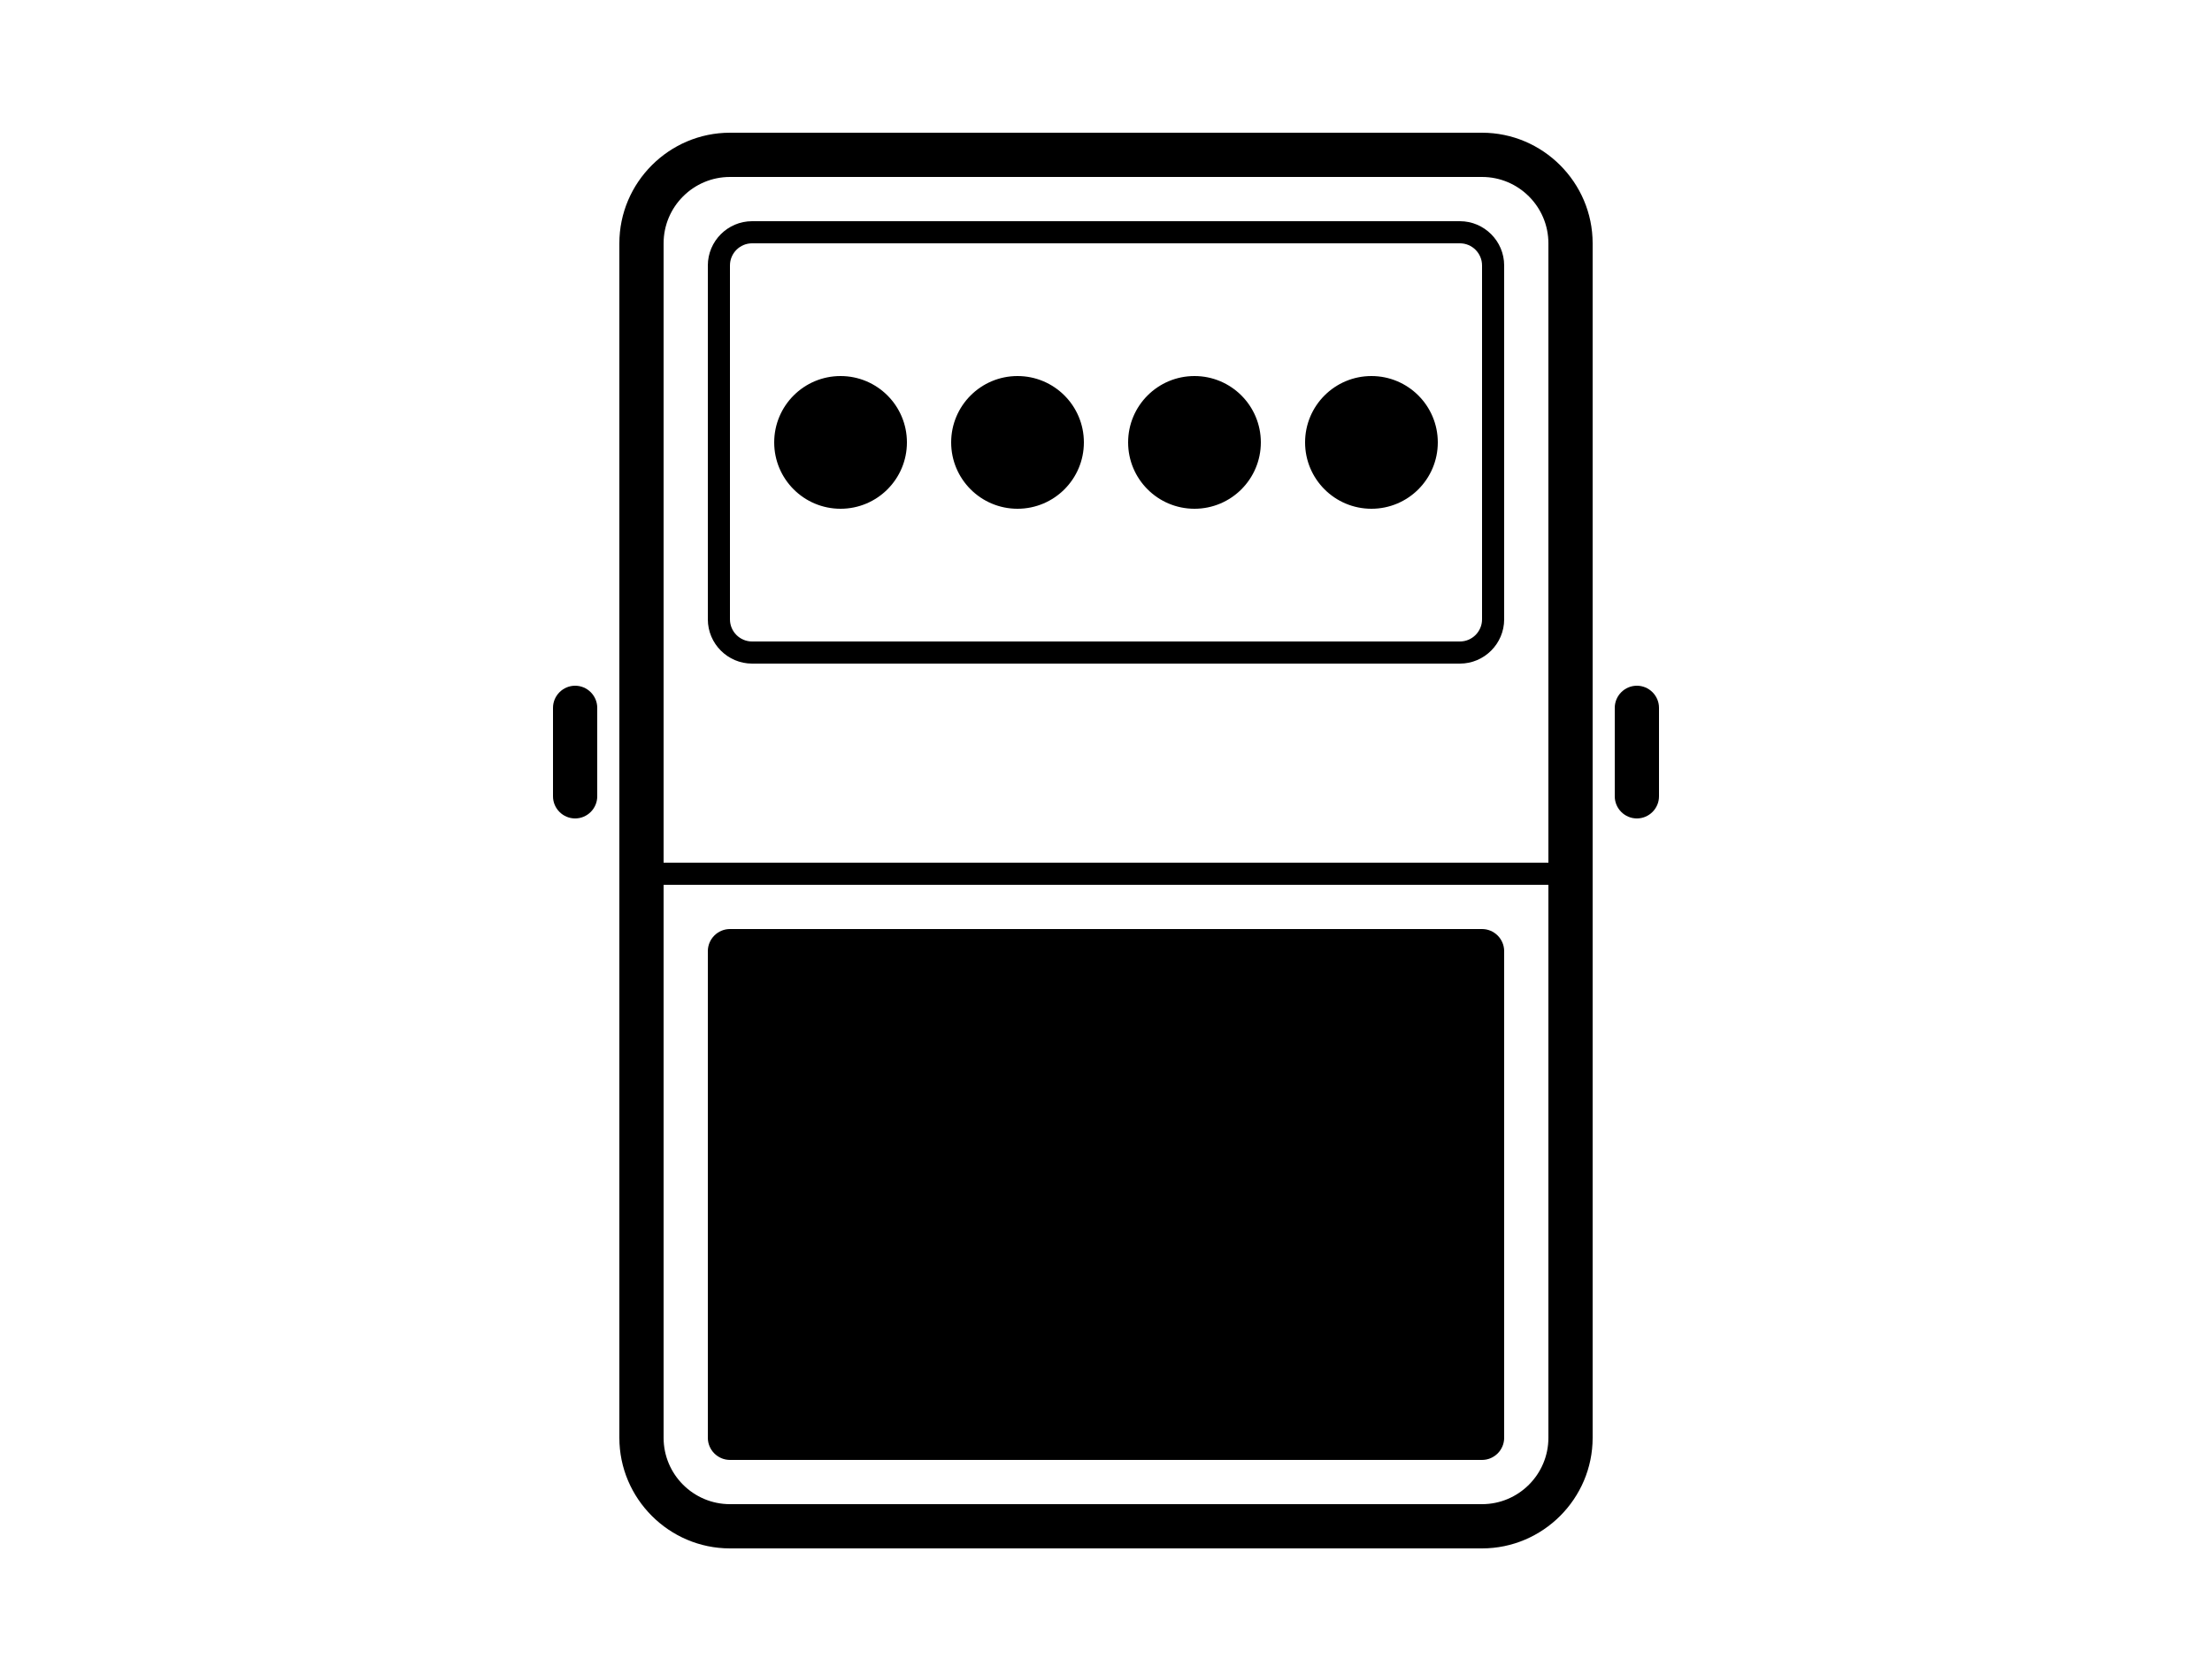
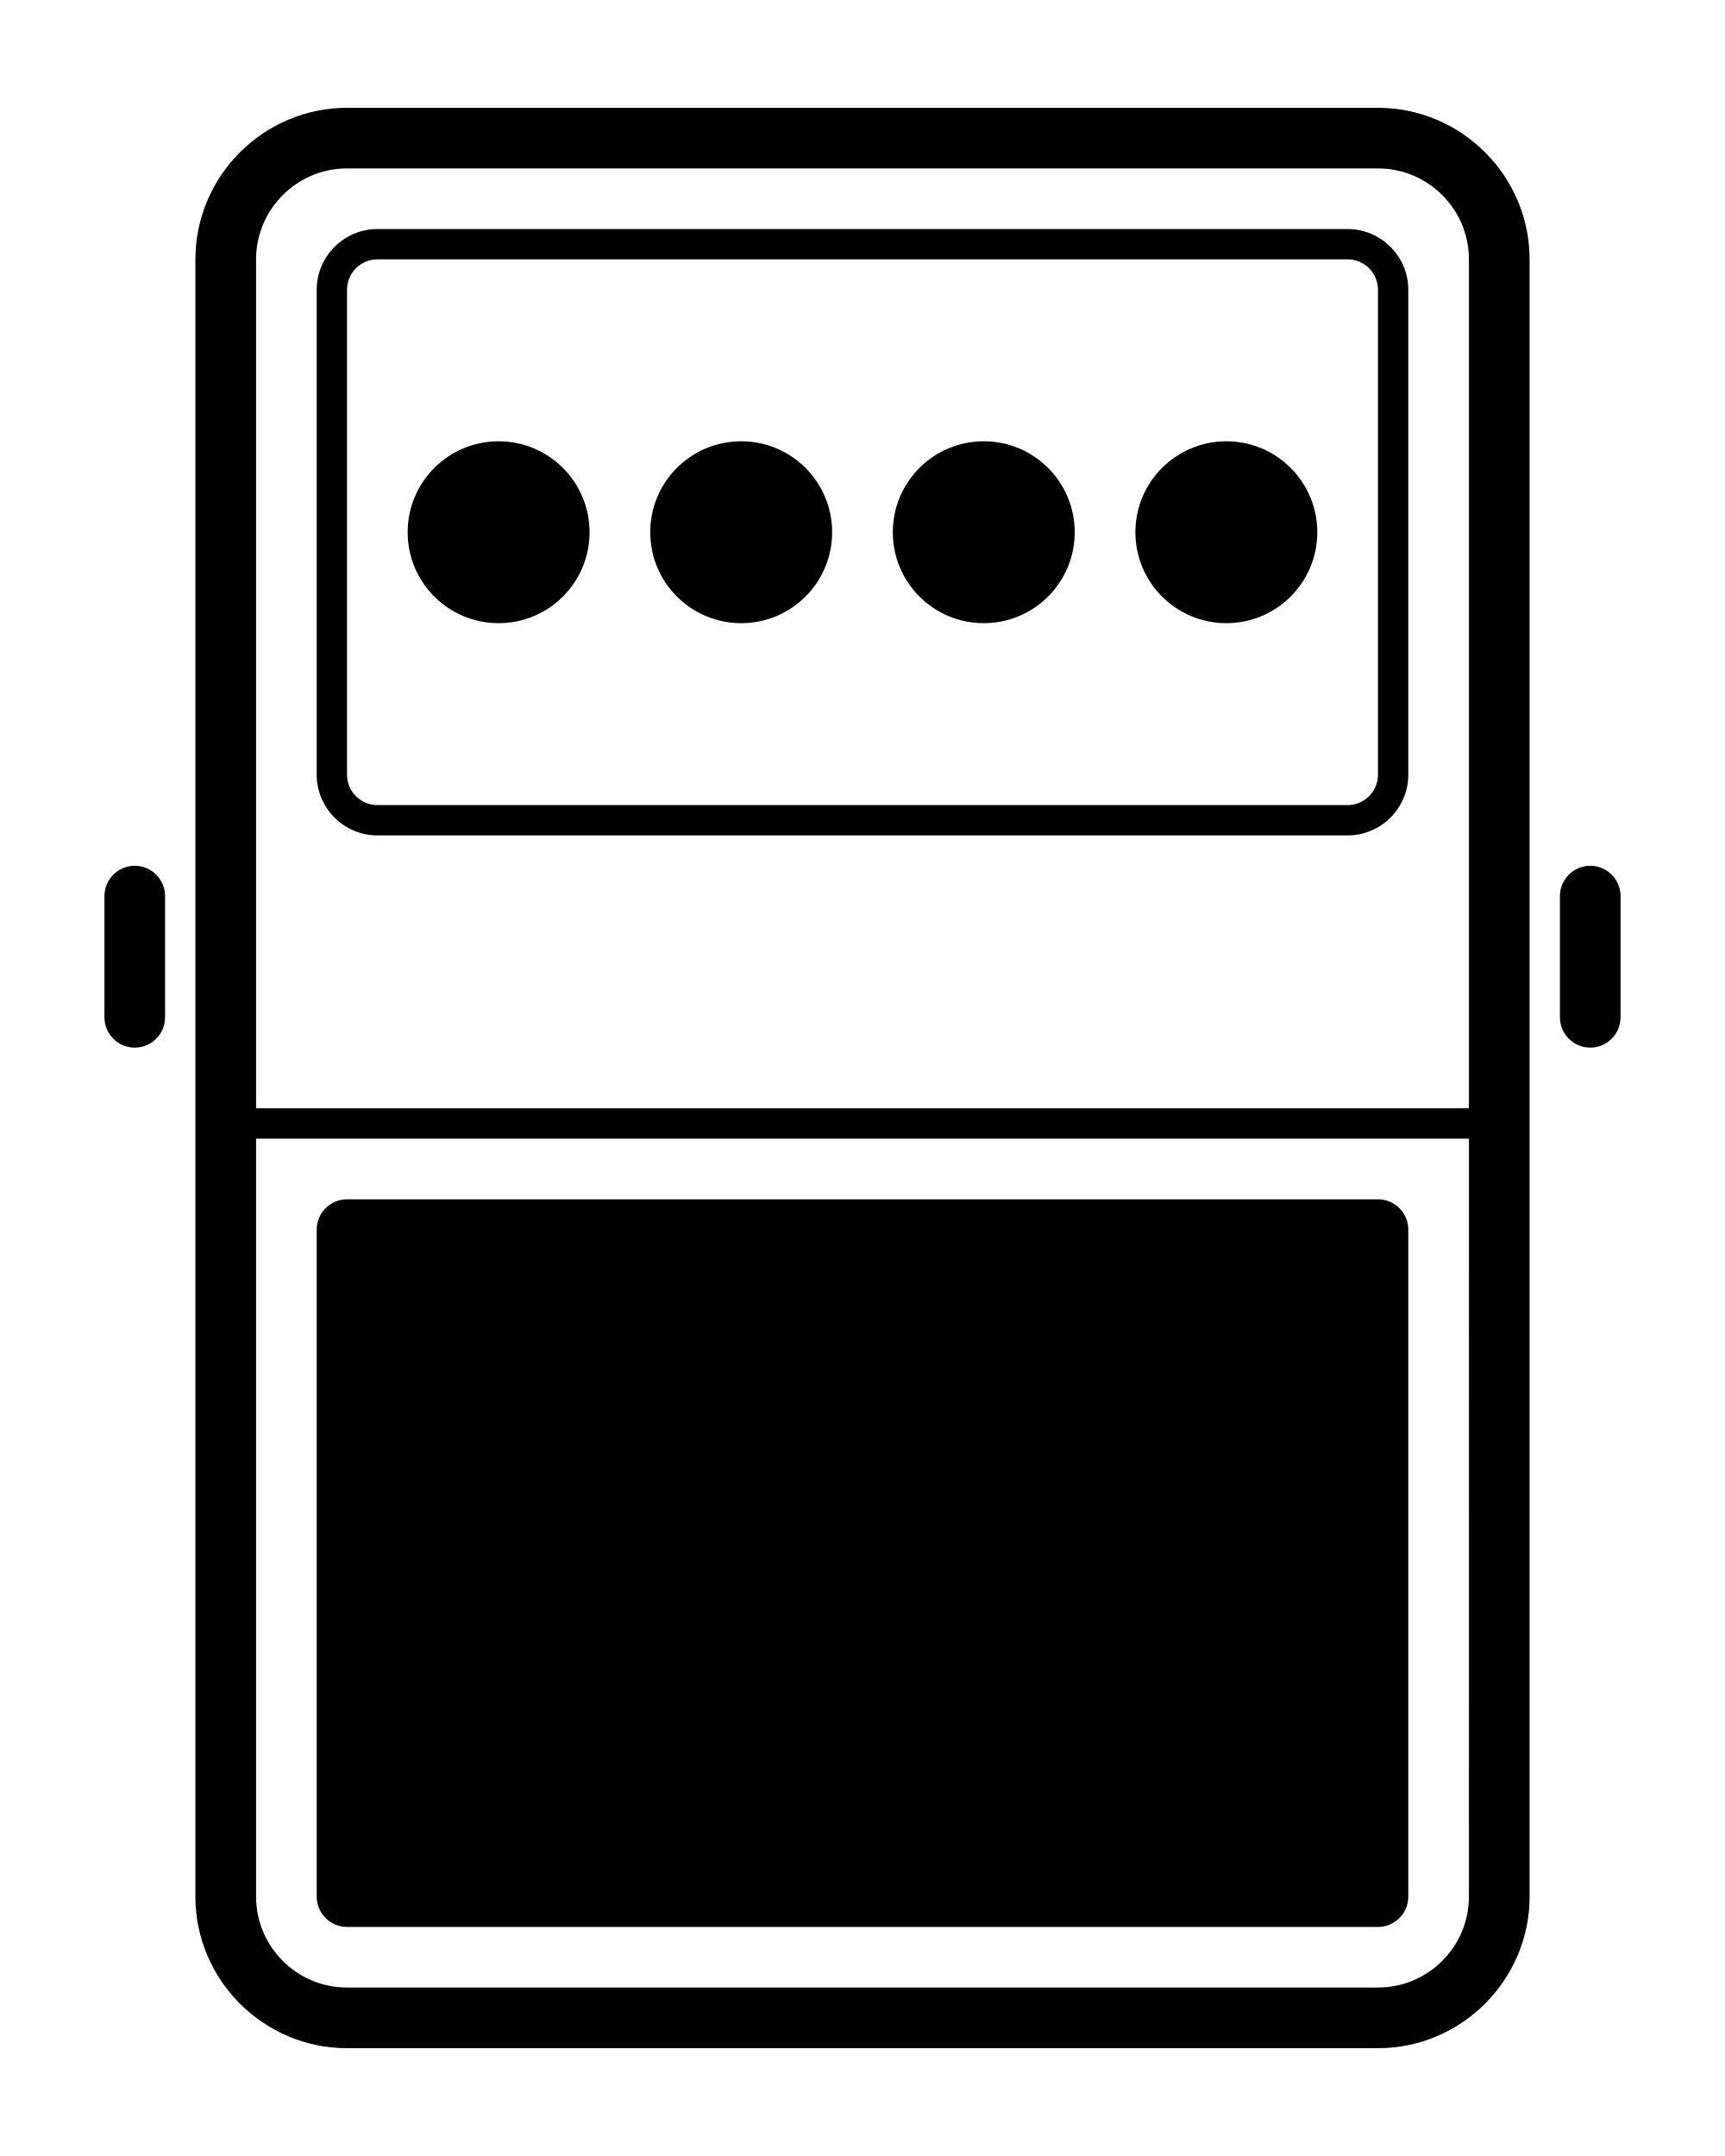
- <svg xmlns="http://www.w3.org/2000/svg" width="100" height="75" viewBox="-7 0 100 75" version="1.1" id="svg1">
+ <svg xmlns="http://www.w3.org/2000/svg" width="40" height="50" viewBox="0 0 40 50" version="1.1" id="svg1">
  <defs id="defs1" />
-   <g id="Page-1" stroke="none" stroke-width="1" fill="none" fill-rule="evenodd" transform="translate(18,6)">
-     <g id="Guitar-Pedal-1" transform="translate(-7)" fill="#000000">
-       <path d="m 8,25 c -0.55,0 -1,0.45 -1,1 v 4 c 0,0.55 0.45,1 1,1 0.55,0 1,-0.45 1,-1 V 26 C 9,25.45 8.55,25 8,25 Z m 48,0 c -0.55,0 -1,0.45 -1,1 v 4 c 0,0.55 0.45,1 1,1 0.55,0 1,-0.45 1,-1 v -4 c 0,-0.55 -0.45,-1 -1,-1 z M 44,11 c -1.657,0 -3,1.343 -3,3 0,1.657 1.343,3 3,3 1.657,0 3,-1.343 3,-3 0,-1.657 -1.343,-3 -3,-3 z m -8,0 c -1.657,0 -3,1.343 -3,3 0,1.657 1.343,3 3,3 1.657,0 3,-1.343 3,-3 0,-1.657 -1.343,-3 -3,-3 z m -8,0 c -1.657,0 -3,1.343 -3,3 0,1.657 1.343,3 3,3 1.657,0 3,-1.343 3,-3 0,-1.657 -1.343,-3 -3,-3 z m -8,0 c -1.657,0 -3,1.343 -3,3 0,1.657 1.343,3 3,3 1.657,0 3,-1.343 3,-3 0,-1.657 -1.343,-3 -3,-3 z m 29,11 c 0,0.551 -0.449,1 -1,1 H 16 c -0.551,0 -1,-0.449 -1,-1 V 6 c 0,-0.551 0.449,-1 1,-1 h 32 c 0.551,0 1,0.449 1,1 z M 48,4 H 16 c -1.1,0 -2,0.9 -2,2 v 16 c 0,1.1 0.9,2 2,2 h 32 c 1.1,0 2,-0.9 2,-2 V 6 C 50,4.9 49.1,4 48,4 Z M 15,60 h 34 c 0.55,0 1,-0.45 1,-1 V 37 c 0,-0.55 -0.45,-1 -1,-1 H 15 c -0.55,0 -1,0.45 -1,1 v 22 c 0,0.55 0.45,1 1,1 z M 52,33 H 12 V 5 c 0,-1.654 1.346,-3 3,-3 h 34 c 1.654,0 3,1.346 3,3 z m 0,26 c 0,1.654 -1.346,3 -3,3 H 15 c -1.654,0 -3,-1.346 -3,-3 V 34 H 52 Z M 49,0 H 15 c -2.75,0 -5,2.25 -5,5 v 54 c 0,2.75 2.25,5 5,5 h 34 c 2.75,0 5,-2.25 5,-5 V 5 C 54,2.25 51.75,0 49,0 Z" id="path1" />
-     </g>
-   </g>
+   <path d="m 3.125,20.078 c -0.387,0 -0.703,0.316 -0.703,0.703 v 2.812 c 0,0.387 0.316,0.703 0.703,0.703 0.387,0 0.703,-0.316 0.703,-0.703 v -2.812 c 0,-0.387 -0.316,-0.703 -0.703,-0.703 z m 33.75,0 c -0.387,0 -0.703,0.316 -0.703,0.703 v 2.812 c 0,0.387 0.316,0.703 0.703,0.703 0.387,0 0.703,-0.316 0.703,-0.703 v -2.812 c 0,-0.387 -0.316,-0.703 -0.703,-0.703 z m -8.438,-9.844 c -1.165,0 -2.109,0.944 -2.109,2.109 0,1.165 0.944,2.109 2.109,2.109 1.165,0 2.109,-0.944 2.109,-2.109 0,-1.165 -0.944,-2.109 -2.109,-2.109 z m -5.625,0 c -1.165,0 -2.109,0.944 -2.109,2.109 0,1.165 0.944,2.109 2.109,2.109 1.165,0 2.109,-0.944 2.109,-2.109 0,-1.165 -0.944,-2.109 -2.109,-2.109 z m -5.625,0 c -1.165,0 -2.109,0.944 -2.109,2.109 0,1.165 0.944,2.109 2.109,2.109 1.165,0 2.109,-0.944 2.109,-2.109 0,-1.165 -0.944,-2.109 -2.109,-2.109 z m -5.625,0 c -1.165,0 -2.109,0.944 -2.109,2.109 0,1.165 0.944,2.109 2.109,2.109 1.165,0 2.109,-0.944 2.109,-2.109 0,-1.165 -0.944,-2.109 -2.109,-2.109 z m 20.391,7.734 c 0,0.387 -0.316,0.703 -0.703,0.703 H 8.75 c -0.387,0 -0.703,-0.316 -0.703,-0.703 v -11.25 c 0,-0.387 0.316,-0.703 0.703,-0.703 h 22.5 c 0.387,0 0.703,0.316 0.703,0.703 z M 31.25,5.312 H 8.75 c -0.773,0 -1.406,0.633 -1.406,1.406 v 11.25 c 0,0.773 0.633,1.406 1.406,1.406 h 22.5 c 0.773,0 1.406,-0.633 1.406,-1.406 v -11.25 C 32.656,5.945 32.023,5.312 31.25,5.312 Z M 8.047,44.688 h 23.906 c 0.387,0 0.703,-0.316 0.703,-0.703 v -15.469 c 0,-0.387 -0.316,-0.703 -0.703,-0.703 H 8.047 c -0.387,0 -0.703,0.316 -0.703,0.703 v 15.469 c 0,0.387 0.316,0.703 0.703,0.703 z M 34.062,25.703 H 5.938 v -19.688 c 0,-1.163 0.946,-2.109 2.109,-2.109 h 23.906 c 1.163,0 2.109,0.946 2.109,2.109 z m 0,18.281 c 0,1.163 -0.946,2.109 -2.109,2.109 H 8.047 C 6.884,46.094 5.938,45.147 5.938,43.984 V 26.406 h 28.125 z M 31.953,2.5 H 8.047 C 6.113,2.5 4.531,4.082 4.531,6.016 v 37.969 C 4.531,45.918 6.113,47.5 8.047,47.5 h 23.906 c 1.934,0 3.516,-1.582 3.516,-3.516 V 6.016 C 35.469,4.082 33.887,2.5 31.953,2.5 Z" id="path1" style="fill:#000000;fill-rule:evenodd;stroke:none;stroke-width:0.703" />
</svg>
